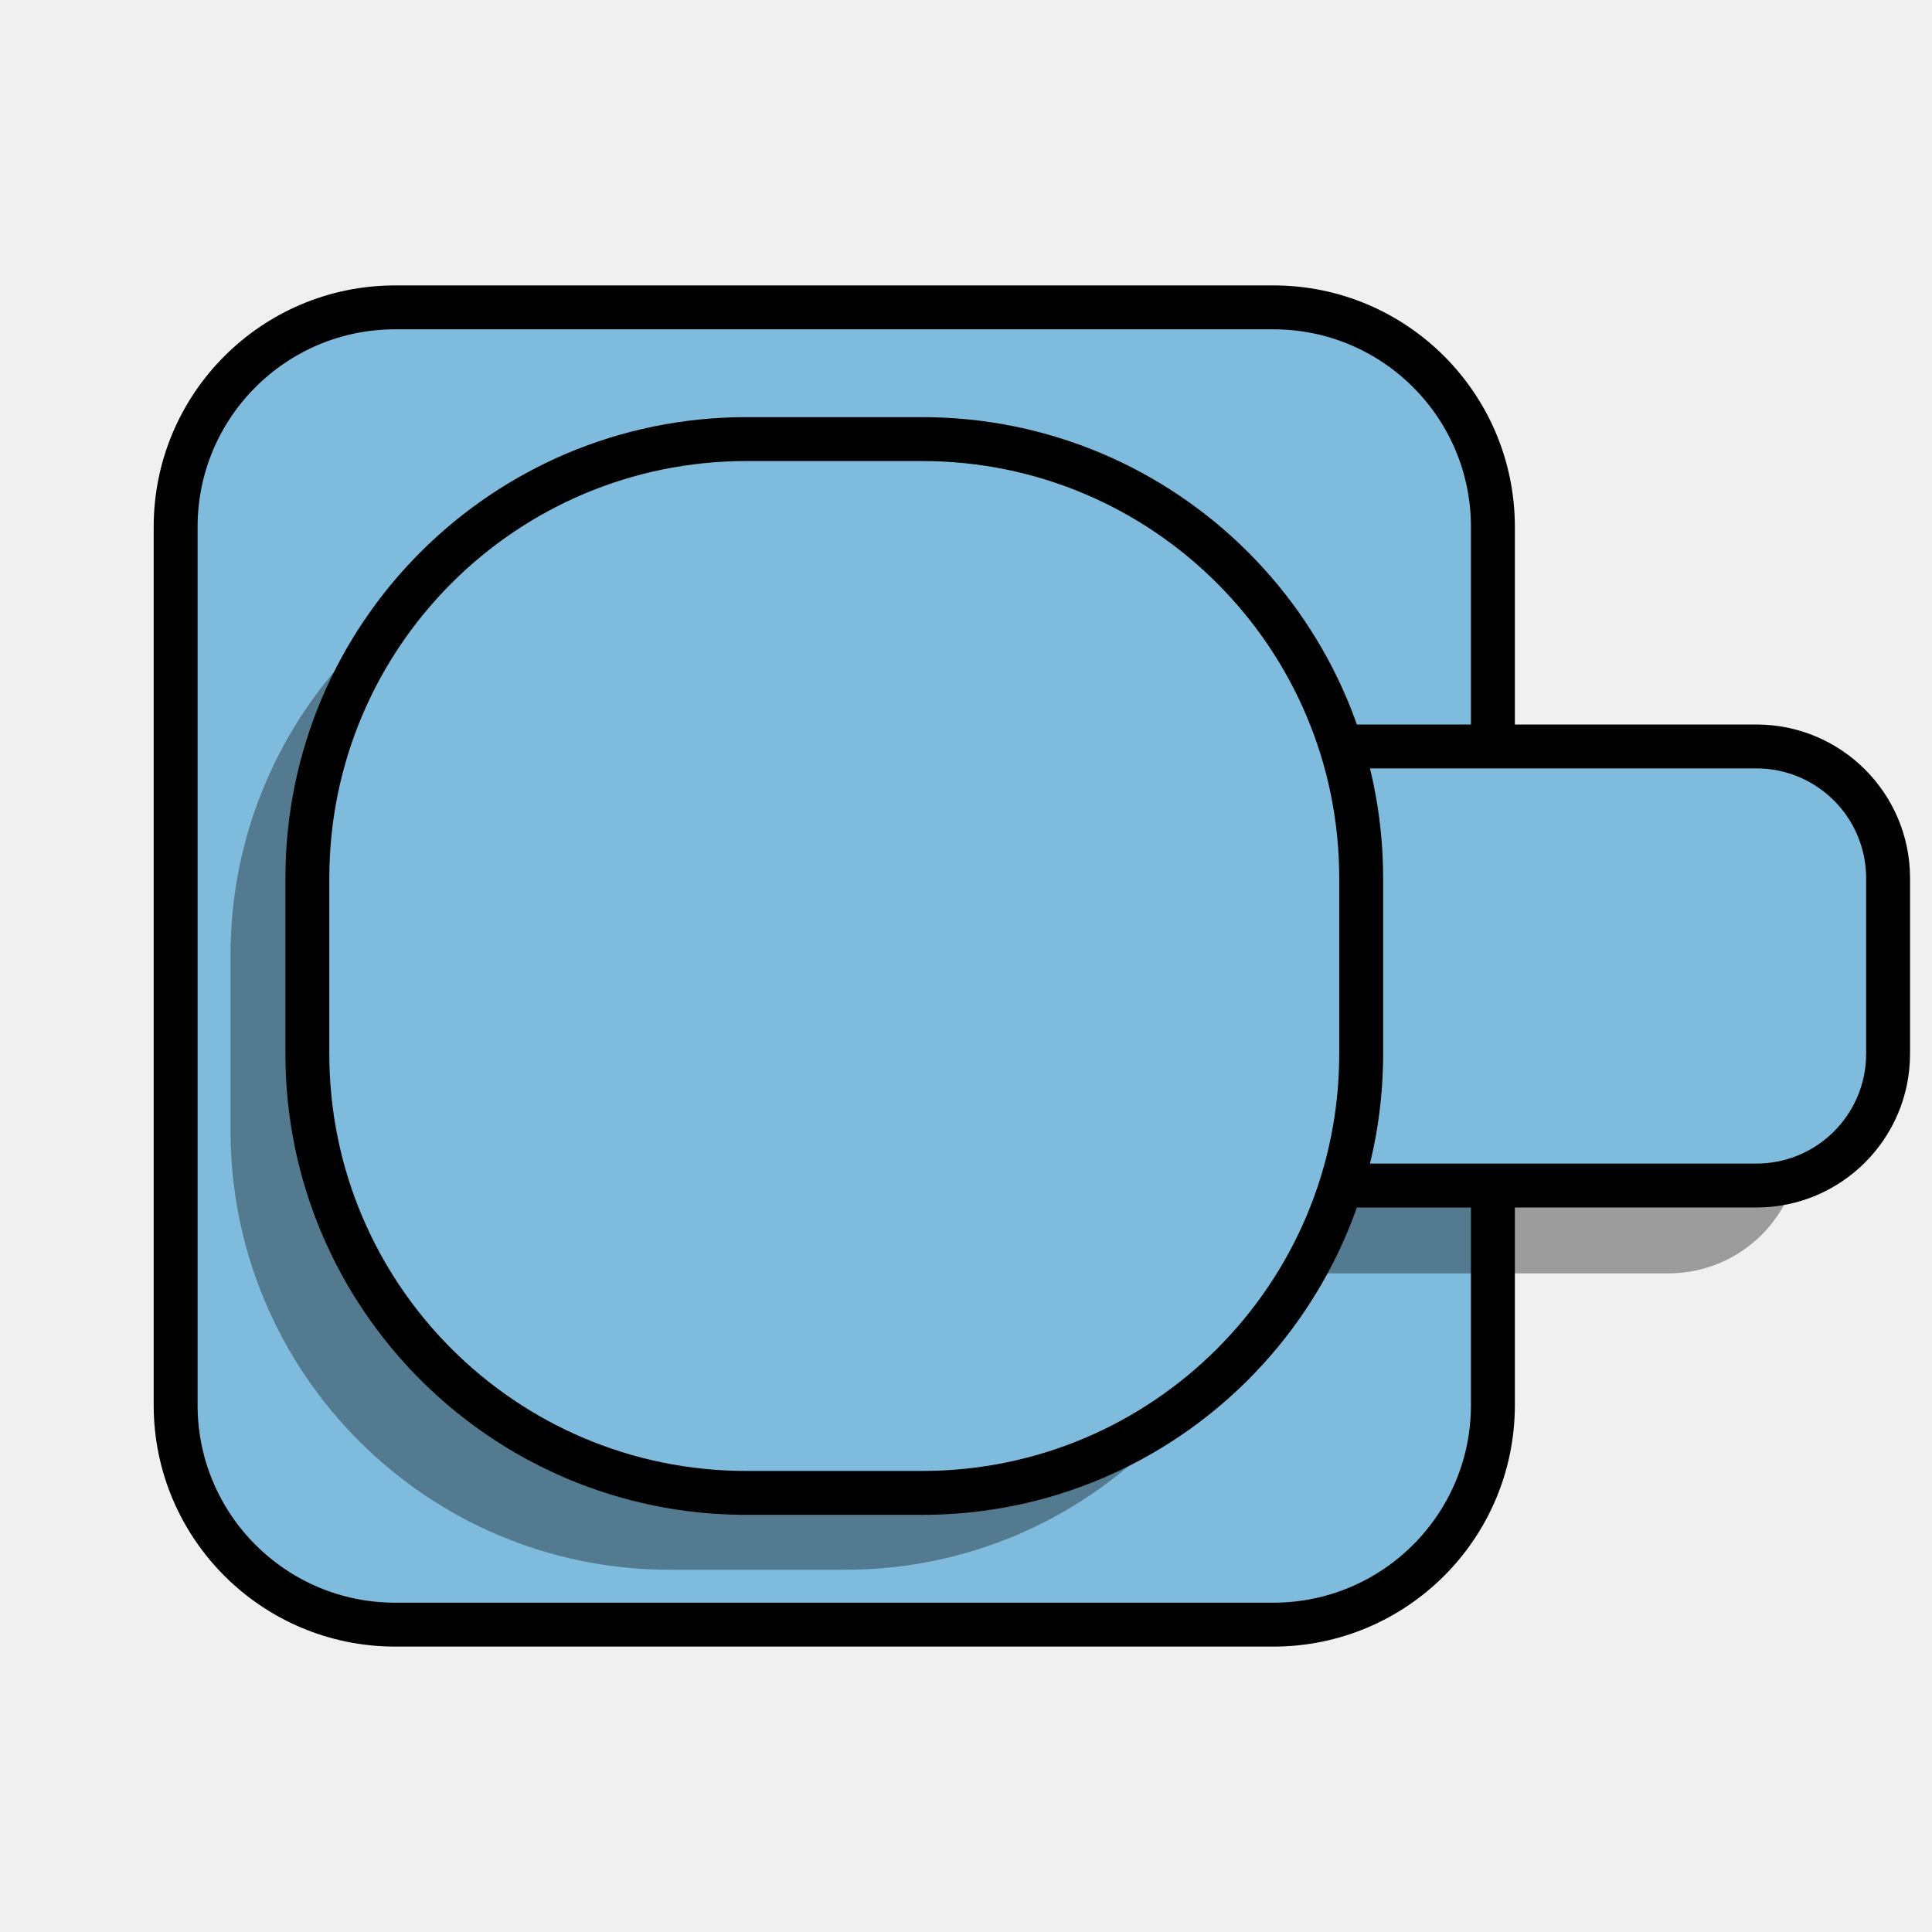
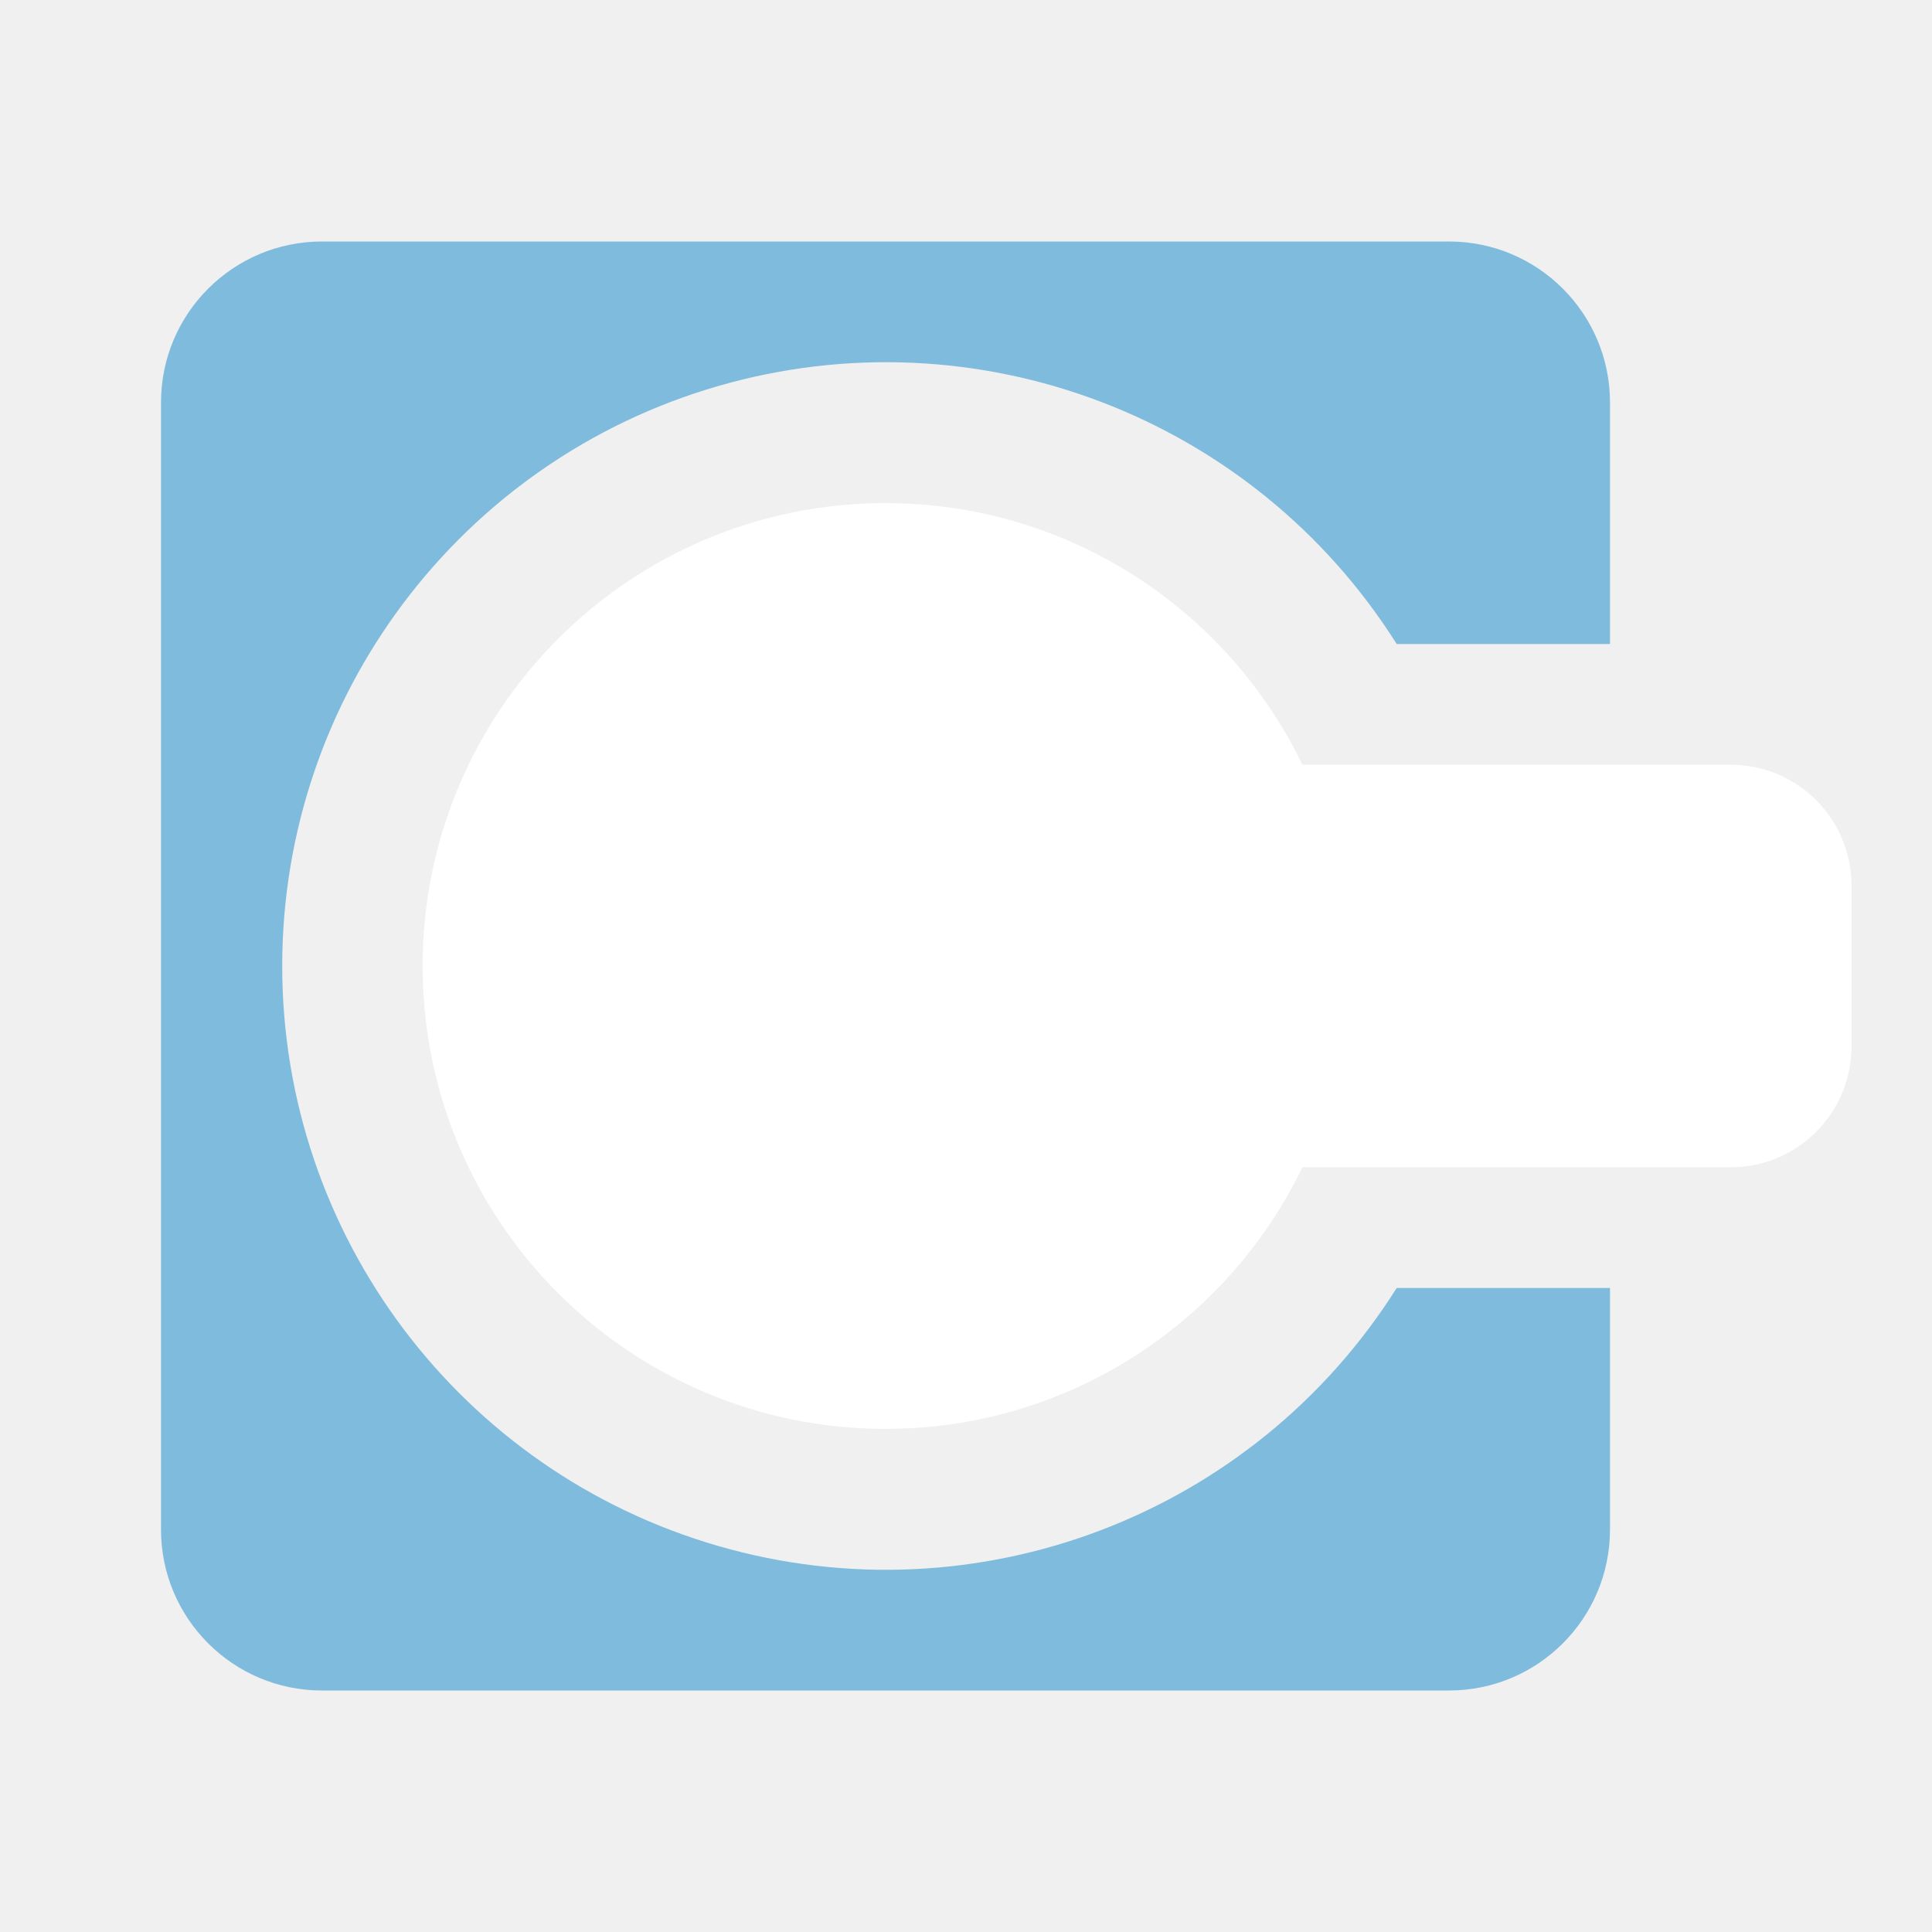
- <svg xmlns="http://www.w3.org/2000/svg" width="64" height="64" viewBox="-19 -22 44 44" fill="none">
-   <rect x="-15" y="-15" width="30" height="30" rx="5" fill="#7fbbdc" stroke="#000000" stroke-width="1" />
-   <g transform="translate(-2, 2)">
-     <rect x="0" y="-5" width="24" height="10" rx="3" fill="rgba(0,0,0,0.35)" />
-   </g>
-   <g transform="translate(-1.75, 1.75)">
-     <rect x="-12" y="-12" width="24" height="24" rx="10" fill="rgba(0,0,0,0.35)" />
-   </g>
-   <rect x="0" y="-5" width="24" height="10" rx="3" fill="#7fbbdc" stroke="#000000" stroke-width="1" />
-   <rect x="-12" y="-12" width="24" height="24" rx="10" fill="#7fbbdc" stroke="#000000" stroke-width="1" />
+ <svg xmlns="http://www.w3.org/2000/svg" width="64" height="64" viewBox="-22 -22 48 44" fill="none">
+   <path fill-rule="evenodd" clip-rule="evenodd" d="M-18,-14 A4,4 0 0 1 -14,-18 H14 A4,4 0 0 1 18,-14 V-8 H12.7 A15,15 0 1 0 12.7,8 H18 V14 A4,4 0 0 1 14,18 H-14 A4,4 0 0 1 -18,14 V-14 Z" fill="#7fbbdc" />
+   <circle cx="0" cy="0" r="11.5" fill="white" />
+   <rect x="0" y="-5" width="24" height="10" rx="3" fill="white" />
</svg>
